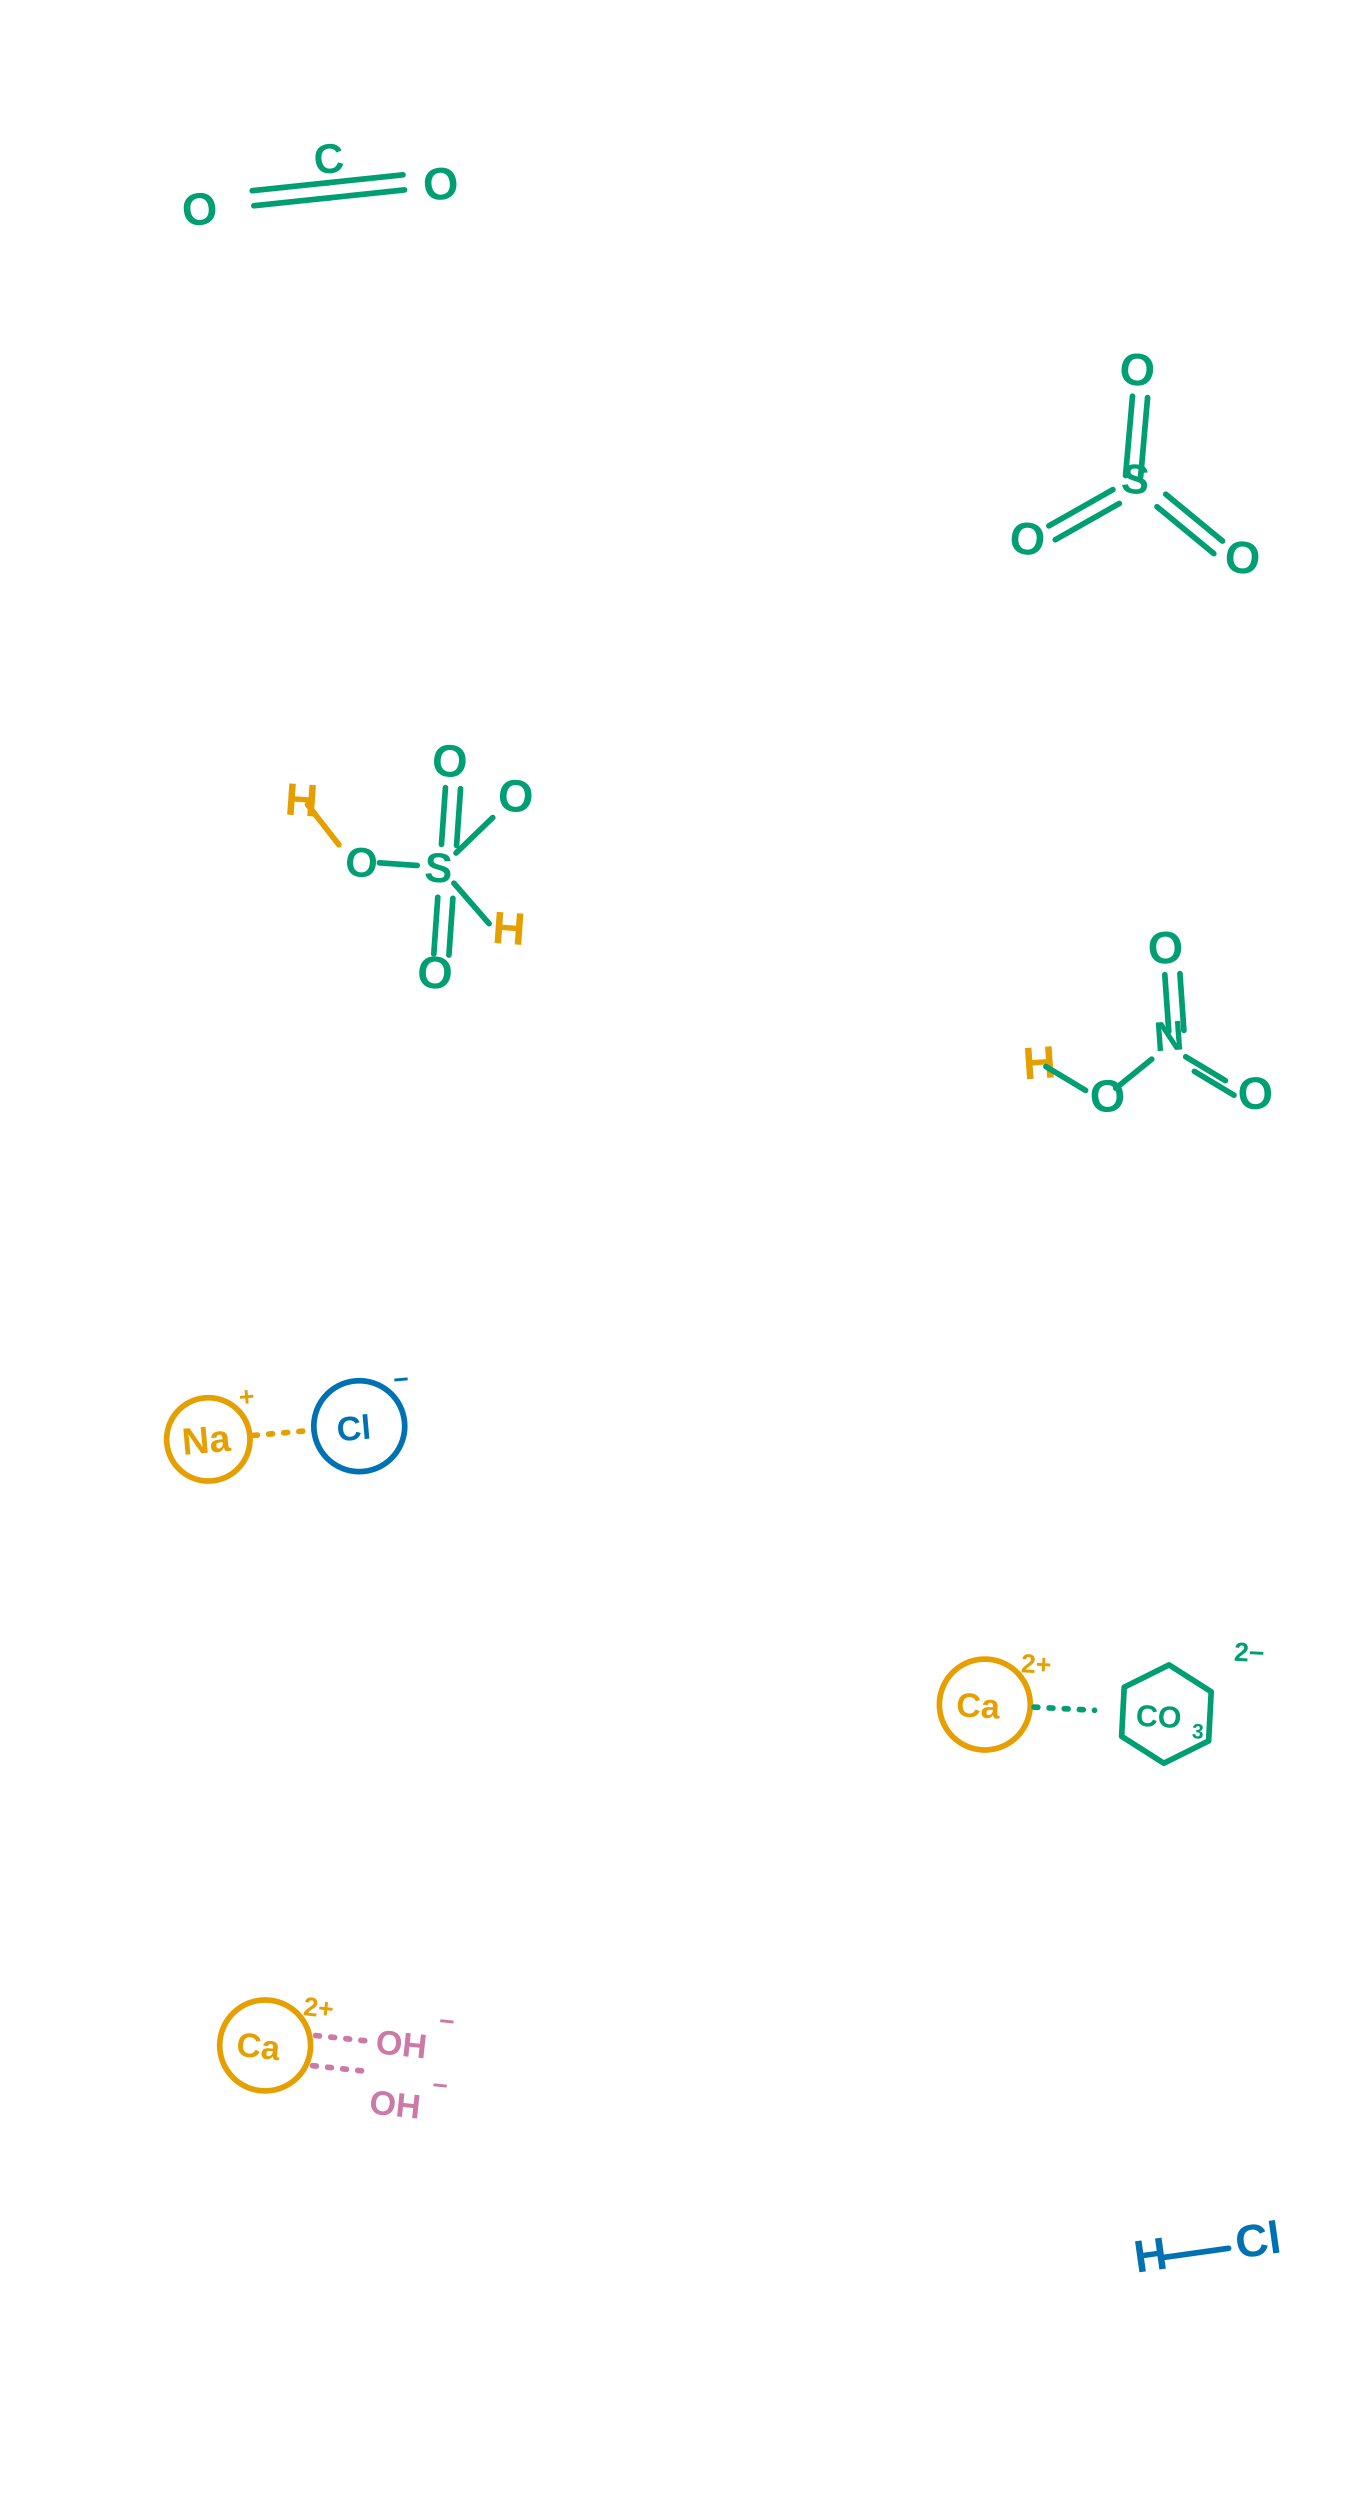
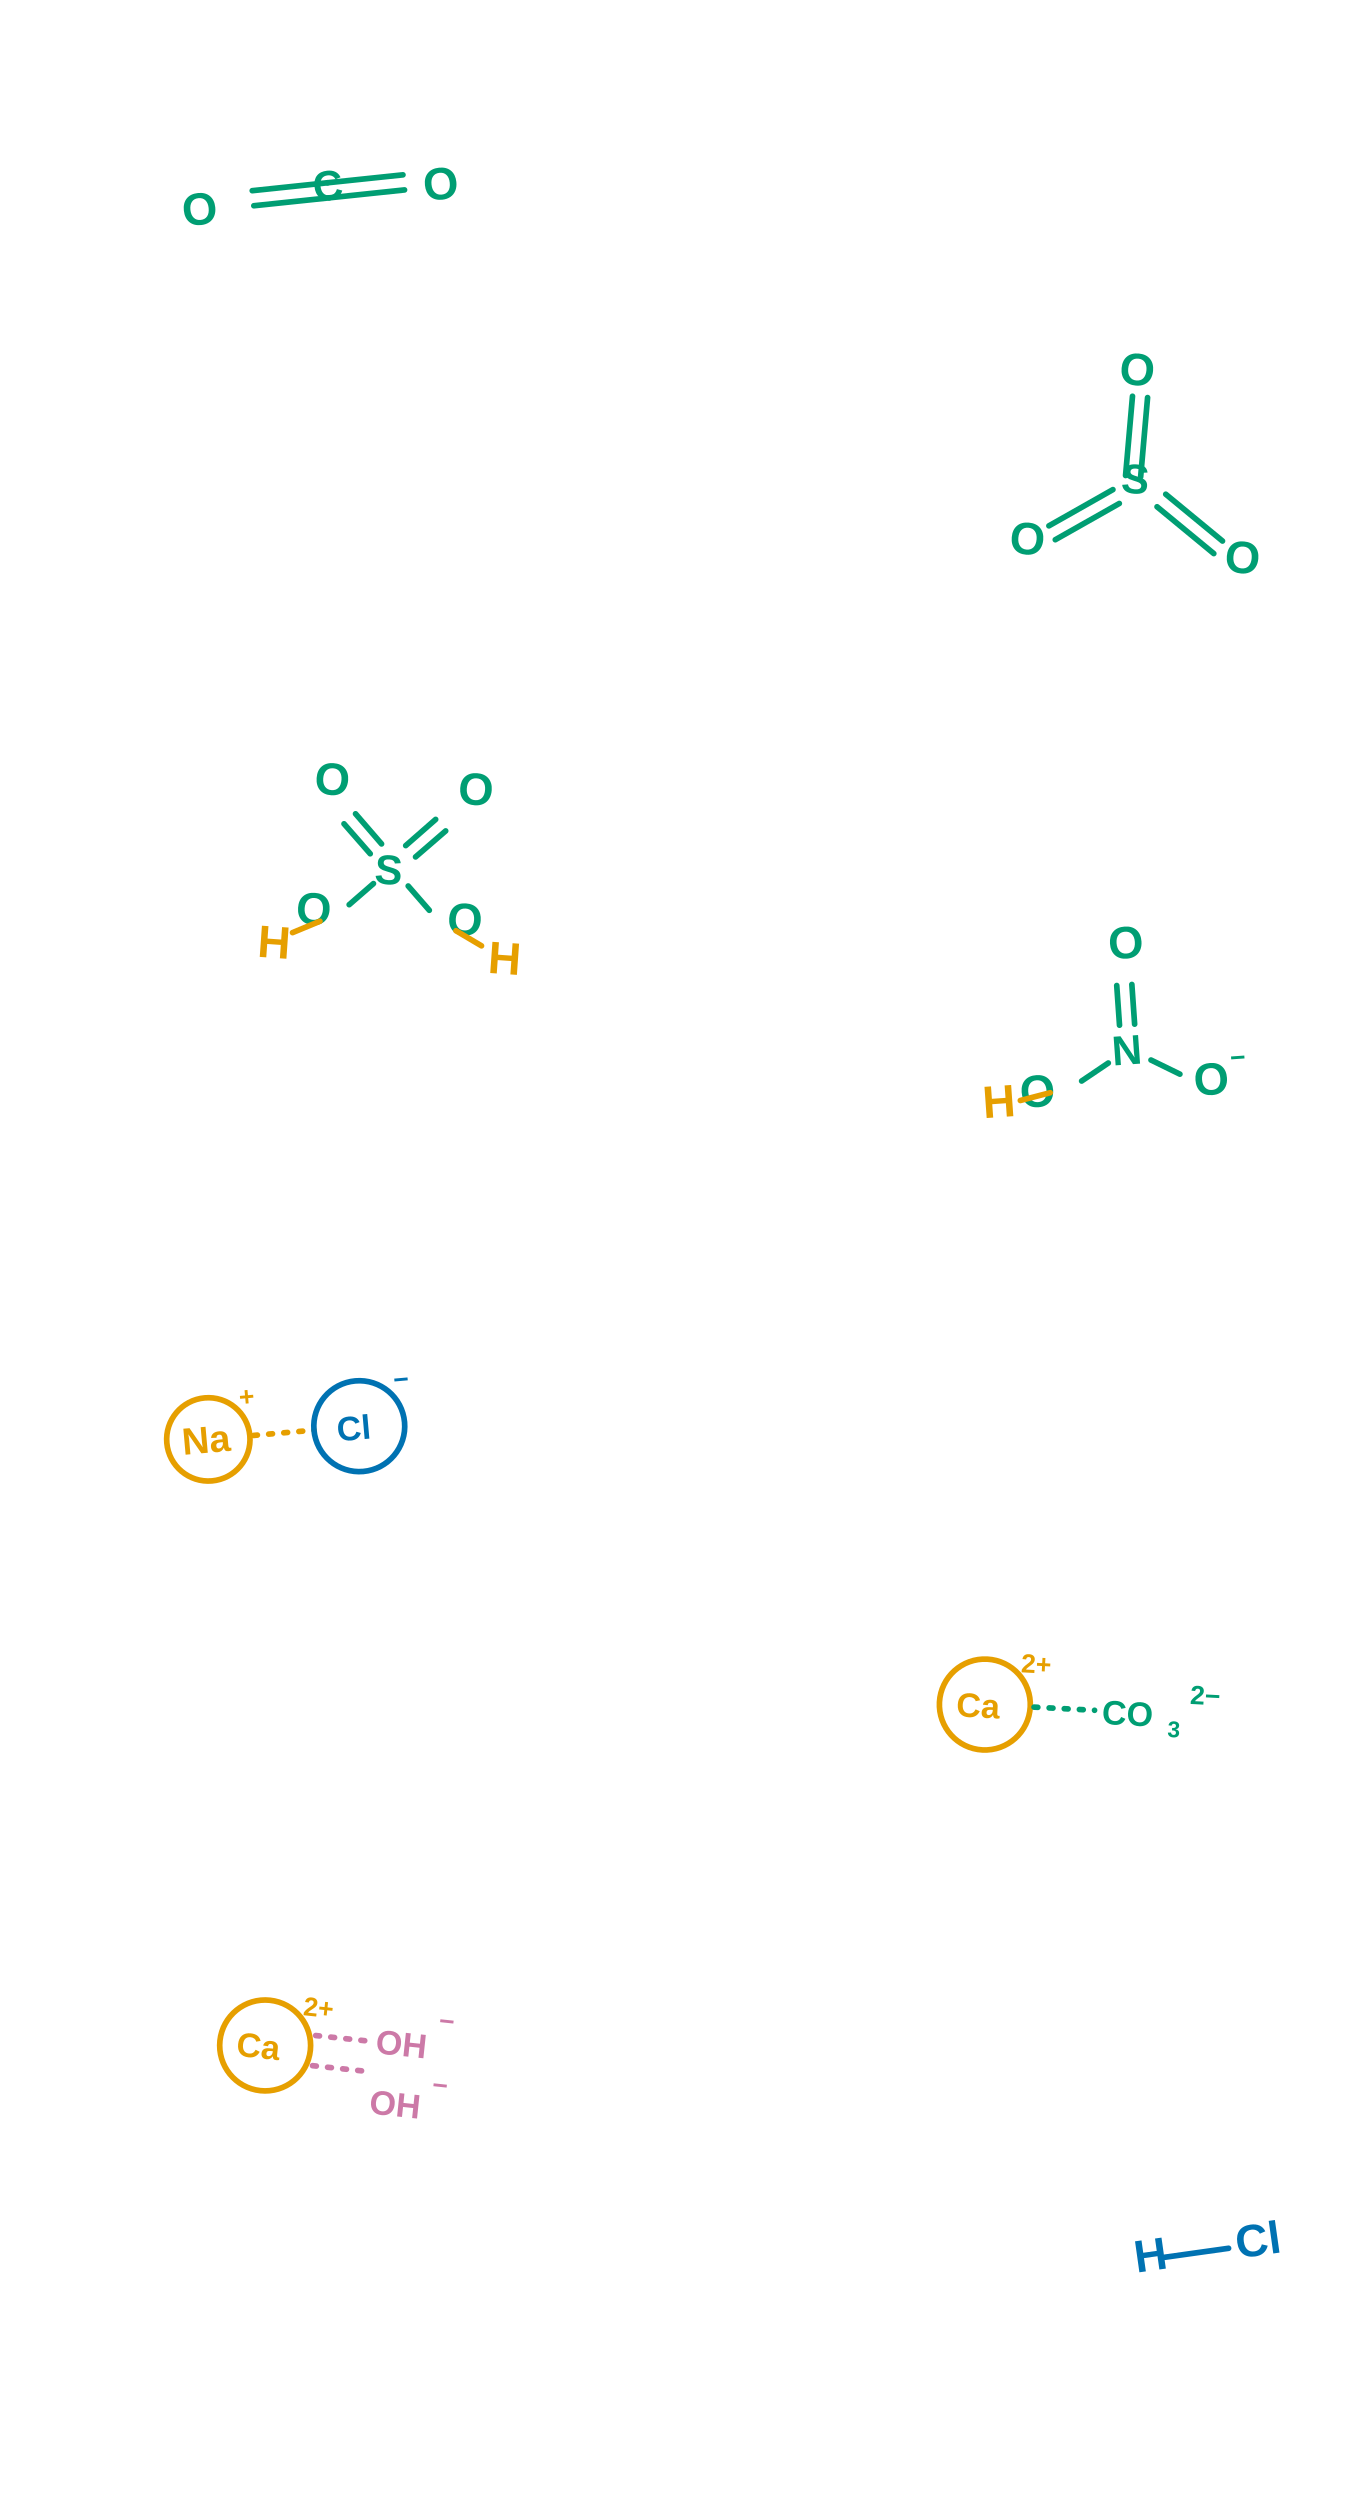
<svg xmlns="http://www.w3.org/2000/svg" width="720" height="1320" viewBox="0 0 720 1320">
  <g fill="none" stroke-width="3" stroke-linecap="round" stroke-linejoin="round" font-family="Outfit, Arial, sans-serif" font-weight="700" font-size="24">
    <g class="mol" transform="translate(120 90) rotate(-6)">
      <text x="-26" y="27" fill="#009E73" stroke="none">O</text>
      <line x1="12" y1="20" x2="52" y2="20" stroke="#009E73" />
      <line x1="12" y1="12" x2="52" y2="12" stroke="#009E73" />
      <line x1="52" y1="20" x2="92" y2="20" stroke="#009E73" />
      <line x1="52" y1="12" x2="92" y2="12" stroke="#009E73" />
      <text x="102" y="27" fill="#009E73" stroke="none">O</text>
-       <text x="46" y="7" fill="#009E73" stroke="none" font-size="22">C</text>
+       <text x="44" y="21" fill="#009E73" stroke="none" font-size="22">C</text>
    </g>
-     <g class="mol" transform="translate(150 430) rotate(4)">
-       <text x="0" y="0" fill="#E69F00" stroke="none">H</text>
-       <line x1="12" y1="-6" x2="30" y2="14" stroke="#E69F00" />
-       <text x="34" y="30" fill="#009E73" stroke="none" font-size="22">O</text>
-       <line x1="52" y1="22" x2="72" y2="22" stroke="#009E73" />
-       <text x="76" y="30" fill="#009E73" stroke="none" font-size="22">S</text>
-       <line x1="92" y1="14" x2="110" y2="-6" stroke="#009E73" />
-       <text x="112" y="-10" fill="#009E73" stroke="none">O</text>
-       <line x1="84" y1="10" x2="84" y2="-20" stroke="#009E73" />
-       <line x1="92" y1="10" x2="92" y2="-20" stroke="#009E73" />
-       <text x="76" y="-26" fill="#009E73" stroke="none">O</text>
-       <line x1="84" y1="38" x2="84" y2="68" stroke="#009E73" />
-       <line x1="92" y1="38" x2="92" y2="68" stroke="#009E73" />
-       <text x="76" y="86" fill="#009E73" stroke="none">O</text>
-       <line x1="92" y1="30" x2="112" y2="50" stroke="#009E73" />
-       <text x="114" y="60" fill="#E69F00" stroke="none">H</text>
+     <g class="mol" transform="translate(207 458) rotate(4)">
+       <text x="-9" y="9" fill="#009E73" stroke="none" font-size="22">S</text>
+       <line x1="-6.4" y1="-12" x2="-21.2" y2="-26.9" stroke="#009E73" />
+       <line x1="-12" y1="-6.4" x2="-26.9" y2="-21.2" stroke="#009E73" />
+       <text x="-44" y="-36" fill="#009E73" stroke="none">O</text>
+       <line x1="12" y1="-6.4" x2="26.9" y2="-21.2" stroke="#009E73" />
+       <line x1="6.4" y1="-12" x2="21.2" y2="-26.9" stroke="#009E73" />
+       <text x="32" y="-36" fill="#009E73" stroke="none">O</text>
+       <line x1="-9.2" y1="9.2" x2="-21.2" y2="21.2" stroke="#009E73" />
+       <text x="-49" y="33" fill="#009E73" stroke="none">O</text>
+       <line x1="-36" y1="31" x2="-50" y2="38" stroke="#E69F00" />
+       <text x="-68" y="52" fill="#E69F00" stroke="none">H</text>
+       <line x1="9.2" y1="9.2" x2="21.2" y2="21.2" stroke="#009E73" />
+       <text x="31" y="33" fill="#009E73" stroke="none">O</text>
+       <line x1="36" y1="31" x2="50" y2="38" stroke="#E69F00" />
+       <text x="54" y="52" fill="#E69F00" stroke="none">H</text>
    </g>
    <g class="mol" transform="translate(110 760) rotate(-5)">
      <circle cx="0" cy="0" r="22" fill="none" stroke="#E69F00" />
      <text x="-14" y="7" fill="#E69F00" stroke="none" font-size="20">Na</text>
      <text x="18" y="-16" fill="#E69F00" stroke="none" font-size="14">+</text>
      <line x1="24" y1="0" x2="56" y2="0" stroke="#E69F00" stroke-dasharray="2 6" />
      <circle cx="80" cy="0" r="24" fill="none" stroke="#0072B2" />
      <text x="68" y="7" fill="#0072B2" stroke="none" font-size="18">Cl</text>
      <text x="100" y="-18" fill="#0072B2" stroke="none" font-size="14">−</text>
    </g>
    <g class="mol" transform="translate(140 1080) rotate(6)">
      <circle cx="0" cy="0" r="24" fill="none" stroke="#E69F00" />
      <text x="-15" y="7" fill="#E69F00" stroke="none" font-size="18">Ca</text>
      <text x="18" y="-18" fill="#E69F00" stroke="none" font-size="14">2+</text>
      <line x1="26" y1="-8" x2="54" y2="-8" stroke="#CC79A7" stroke-dasharray="2 6" />
      <text x="58" y="-2" fill="#CC79A7" stroke="none" font-size="18">OH</text>
      <text x="90" y="-18" fill="#CC79A7" stroke="none" font-size="14">−</text>
      <line x1="26" y1="8" x2="54" y2="8" stroke="#CC79A7" stroke-dasharray="2 6" />
      <text x="58" y="30" fill="#CC79A7" stroke="none" font-size="18">OH</text>
      <text x="90" y="16" fill="#CC79A7" stroke="none" font-size="14">−</text>
    </g>
    <g class="mol" transform="translate(560 230) rotate(5)">
      <text x="34" y="27" fill="#009E73" stroke="none" font-size="22">S</text>
      <line x1="44" y1="18" x2="44" y2="-24" stroke="#009E73" />
      <line x1="36" y1="18" x2="36" y2="-24" stroke="#009E73" />
      <text x="28" y="-30" fill="#009E73" stroke="none">O</text>
      <line x1="30" y1="26" x2="-2" y2="48" stroke="#009E73" />
      <line x1="34" y1="33" x2="2" y2="55" stroke="#009E73" />
      <text x="-22" y="64" fill="#009E73" stroke="none">O</text>
      <line x1="58" y1="26" x2="90" y2="48" stroke="#009E73" />
      <line x1="54" y1="33" x2="86" y2="55" stroke="#009E73" />
      <text x="92" y="64" fill="#009E73" stroke="none">O</text>
    </g>
-     <g class="mol" transform="translate(540 560) rotate(-4)">
-       <text x="0" y="10" fill="#E69F00" stroke="none">H</text>
-       <line x1="12" y1="4" x2="32" y2="18" stroke="#009E73" />
-       <text x="34" y="30" fill="#009E73" stroke="none">O</text>
-       <line x1="48" y1="18" x2="68" y2="4" stroke="#009E73" />
-       <text x="70" y="0" fill="#009E73" stroke="none" font-size="22">N</text>
-       <line x1="86" y1="4" x2="106" y2="18" stroke="#009E73" />
-       <line x1="90" y1="12" x2="110" y2="26" stroke="#009E73" />
-       <text x="112" y="34" fill="#009E73" stroke="none">O</text>
-       <line x1="78" y1="-10" x2="78" y2="-40" stroke="#009E73" />
-       <line x1="86" y1="-10" x2="86" y2="-40" stroke="#009E73" />
-       <text x="70" y="-46" fill="#009E73" stroke="none">O</text>
+     <g class="mol" transform="translate(596 554) rotate(-4)">
+       <text x="-9" y="8" fill="#009E73" stroke="none" font-size="22">N</text>
+       <line x1="4" y1="-13" x2="4" y2="-34" stroke="#009E73" />
+       <line x1="-4" y1="-13" x2="-4" y2="-34" stroke="#009E73" />
+       <text x="-7" y="-48" fill="#009E73" stroke="none">O</text>
+       <line x1="11.3" y1="6.5" x2="26" y2="15" stroke="#009E73" />
+       <text x="33" y="27" fill="#009E73" stroke="none">O</text>
+       <text x="53" y="13" fill="#009E73" stroke="none" font-size="14">−</text>
+       <line x1="-11.3" y1="6.5" x2="-26" y2="15" stroke="#009E73" />
+       <text x="-59" y="27" fill="#009E73" stroke="none">O</text>
+       <line x1="-43" y1="20" x2="-59" y2="23" stroke="#E69F00" />
+       <text x="-79" y="31" fill="#E69F00" stroke="none">H</text>
    </g>
    <g class="mol" transform="translate(520 900) rotate(3)">
      <circle cx="0" cy="0" r="24" fill="none" stroke="#E69F00" />
      <text x="-15" y="7" fill="#E69F00" stroke="none" font-size="18">Ca</text>
      <text x="18" y="-18" fill="#E69F00" stroke="none" font-size="14">2+</text>
      <line x1="26" y1="0" x2="58" y2="0" stroke="#009E73" stroke-dasharray="2 6" />
-       <g transform="translate(96 0)">
-         <polygon points="0,-26 23,-13 23,13 0,26 -23,13 -23,-13" fill="none" stroke="#009E73" />
-         <text x="-16" y="7" fill="#009E73" stroke="none" font-size="16">CO</text>
-         <text x="14" y="12" fill="#009E73" stroke="none" font-size="11">3</text>
-       </g>
-       <text x="130" y="-30" fill="#009E73" stroke="none" font-size="14">2−</text>
+       <text x="62" y="7" fill="#009E73" stroke="none" font-size="18">CO</text>
+       <text x="97" y="12" fill="#009E73" stroke="none" font-size="12">3</text>
+       <text x="108" y="-6" fill="#009E73" stroke="none" font-size="14">2−</text>
    </g>
    <g class="mol" transform="translate(600 1200) rotate(-8)">
      <text x="0" y="0" fill="#0072B2" stroke="none">H</text>
      <line x1="16" y1="-6" x2="50" y2="-6" stroke="#0072B2" />
      <text x="54" y="0" fill="#0072B2" stroke="none">Cl</text>
    </g>
  </g>
</svg>
